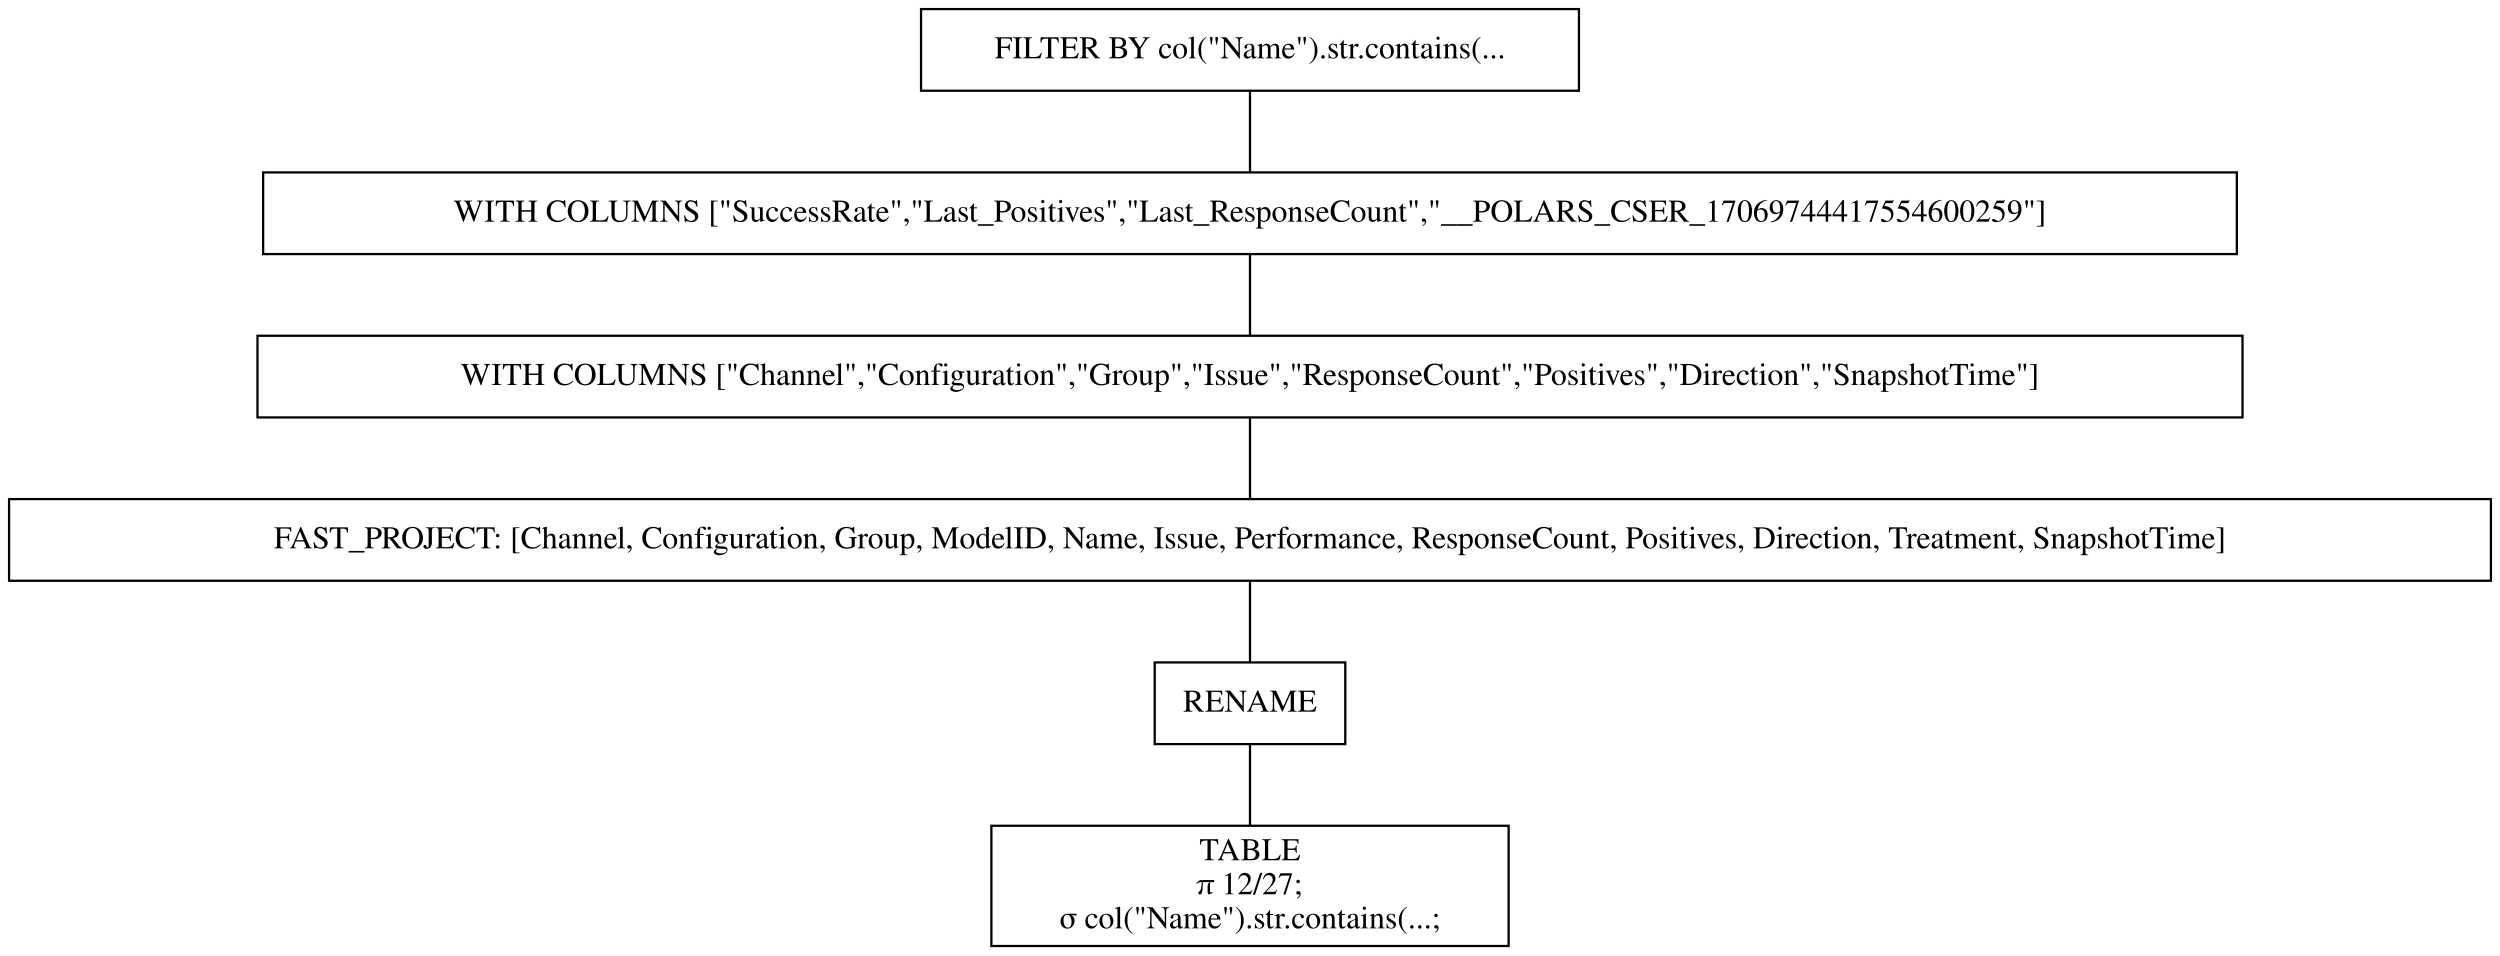
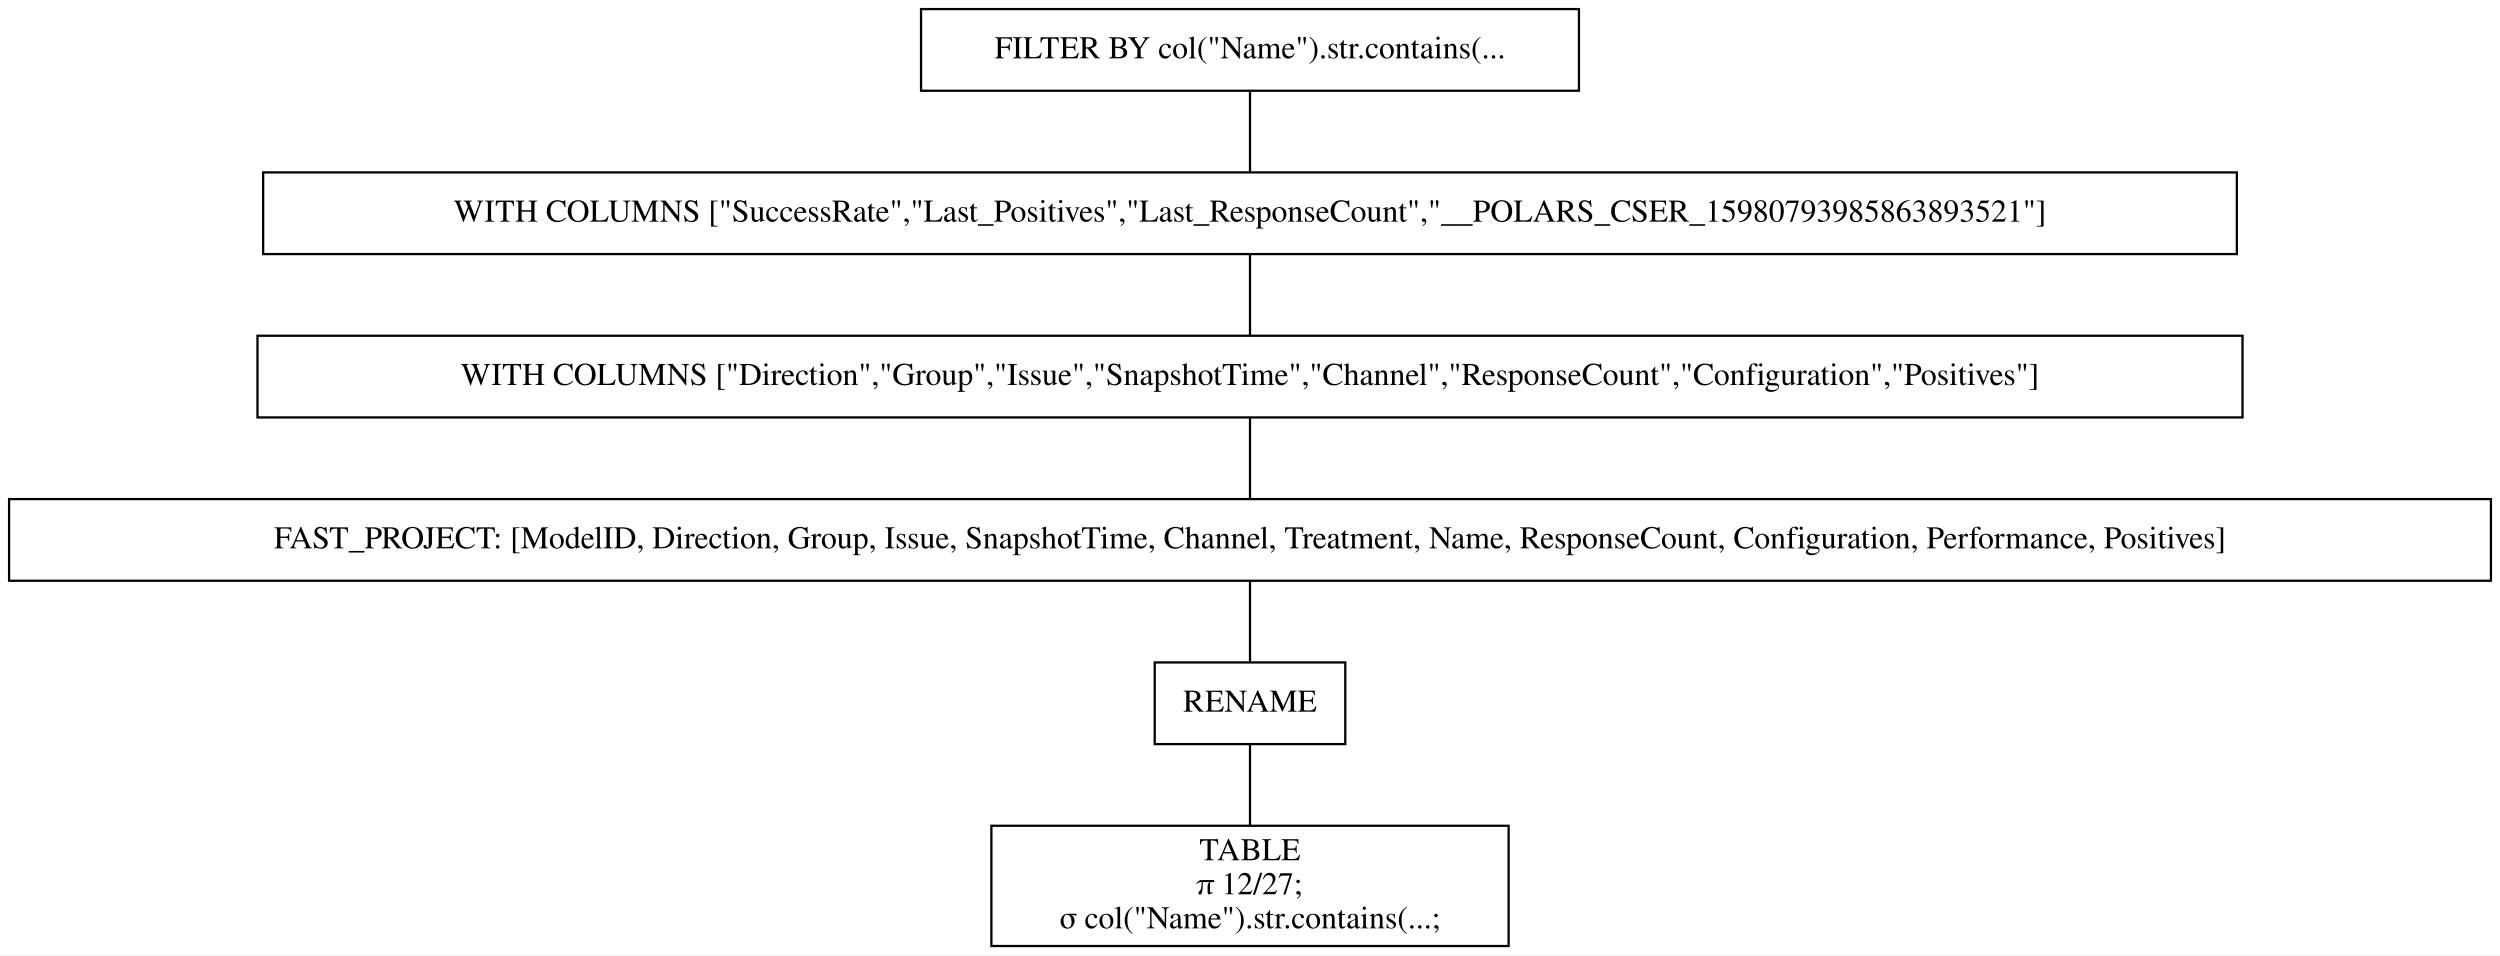
<svg xmlns="http://www.w3.org/2000/svg" width="1102pt" height="421pt" viewBox="0.00 0.00 1102.00 421.00">
  <g id="graph0" class="graph" transform="scale(1 1) rotate(0) translate(4 417)">
    <polygon fill="white" stroke="transparent" points="-4,4 -4,-417 1098,-417 1098,4 -4,4" />
    <g id="node1" class="node">
      <polygon fill="none" stroke="black" points="692,-413 402,-413 402,-377 692,-377 692,-413" />
      <text text-anchor="middle" x="547" y="-391.3" font-family="Times,serif" font-size="14.00">FILTER BY col("Name").str.contains(...</text>
    </g>
    <g id="node2" class="node">
      <polygon fill="none" stroke="black" points="982,-341 112,-341 112,-305 982,-305 982,-341" />
-       <text text-anchor="middle" x="547" y="-319.3" font-family="Times,serif" font-size="14.00">WITH COLUMNS ["SuccessRate","Last_Positives","Last_ResponseCount","__POLARS_CSER_17069744417554600259"]</text>
+       <text text-anchor="middle" x="547" y="-319.3" font-family="Times,serif" font-size="14.00">WITH COLUMNS ["SuccessRate","Last_Positives","Last_ResponseCount","__POLARS_CSER_15980793985863893521"]</text>
    </g>
    <g id="edge1" class="edge">
      <path fill="none" stroke="black" d="M547,-376.7C547,-365.85 547,-351.92 547,-341.1" />
    </g>
    <g id="node3" class="node">
      <polygon fill="none" stroke="black" points="984.5,-269 109.5,-269 109.5,-233 984.5,-233 984.5,-269" />
-       <text text-anchor="middle" x="547" y="-247.3" font-family="Times,serif" font-size="14.00">WITH COLUMNS ["Channel","Configuration","Group","Issue","ResponseCount","Positives","Direction","SnapshotTime"]</text>
+       <text text-anchor="middle" x="547" y="-247.3" font-family="Times,serif" font-size="14.00">WITH COLUMNS ["Direction","Group","Issue","SnapshotTime","Channel","ResponseCount","Configuration","Positives"]</text>
    </g>
    <g id="edge2" class="edge">
      <path fill="none" stroke="black" d="M547,-304.7C547,-293.85 547,-279.92 547,-269.1" />
    </g>
    <g id="node4" class="node">
      <polygon fill="none" stroke="black" points="1094,-197 0,-197 0,-161 1094,-161 1094,-197" />
-       <text text-anchor="middle" x="547" y="-175.3" font-family="Times,serif" font-size="14.00">FAST_PROJECT: [Channel, Configuration, Group, ModelID, Name, Issue, Performance, ResponseCount, Positives, Direction, Treatment, SnapshotTime]</text>
+       <text text-anchor="middle" x="547" y="-175.3" font-family="Times,serif" font-size="14.00">FAST_PROJECT: [ModelID, Direction, Group, Issue, SnapshotTime, Channel, Treatment, Name, ResponseCount, Configuration, Performance, Positives]</text>
    </g>
    <g id="edge3" class="edge">
      <path fill="none" stroke="black" d="M547,-232.7C547,-221.85 547,-207.92 547,-197.1" />
    </g>
    <g id="node5" class="node">
      <polygon fill="none" stroke="black" points="589,-125 505,-125 505,-89 589,-89 589,-125" />
      <text text-anchor="middle" x="547" y="-103.3" font-family="Times,serif" font-size="14.00">RENAME</text>
    </g>
    <g id="edge4" class="edge">
      <path fill="none" stroke="black" d="M547,-160.7C547,-149.85 547,-135.92 547,-125.1" />
    </g>
    <g id="node6" class="node">
      <polygon fill="none" stroke="black" points="661,-53 433,-53 433,0 661,0 661,-53" />
      <text text-anchor="middle" x="547" y="-37.8" font-family="Times,serif" font-size="14.00">TABLE</text>
      <text text-anchor="middle" x="547" y="-22.8" font-family="Times,serif" font-size="14.00">π 12/27;</text>
      <text text-anchor="middle" x="547" y="-7.8" font-family="Times,serif" font-size="14.00">σ col("Name").str.contains(...;</text>
    </g>
    <g id="edge5" class="edge">
      <path fill="none" stroke="black" d="M547,-88.97C547,-78.51 547,-64.9 547,-53.16" />
    </g>
  </g>
</svg>
